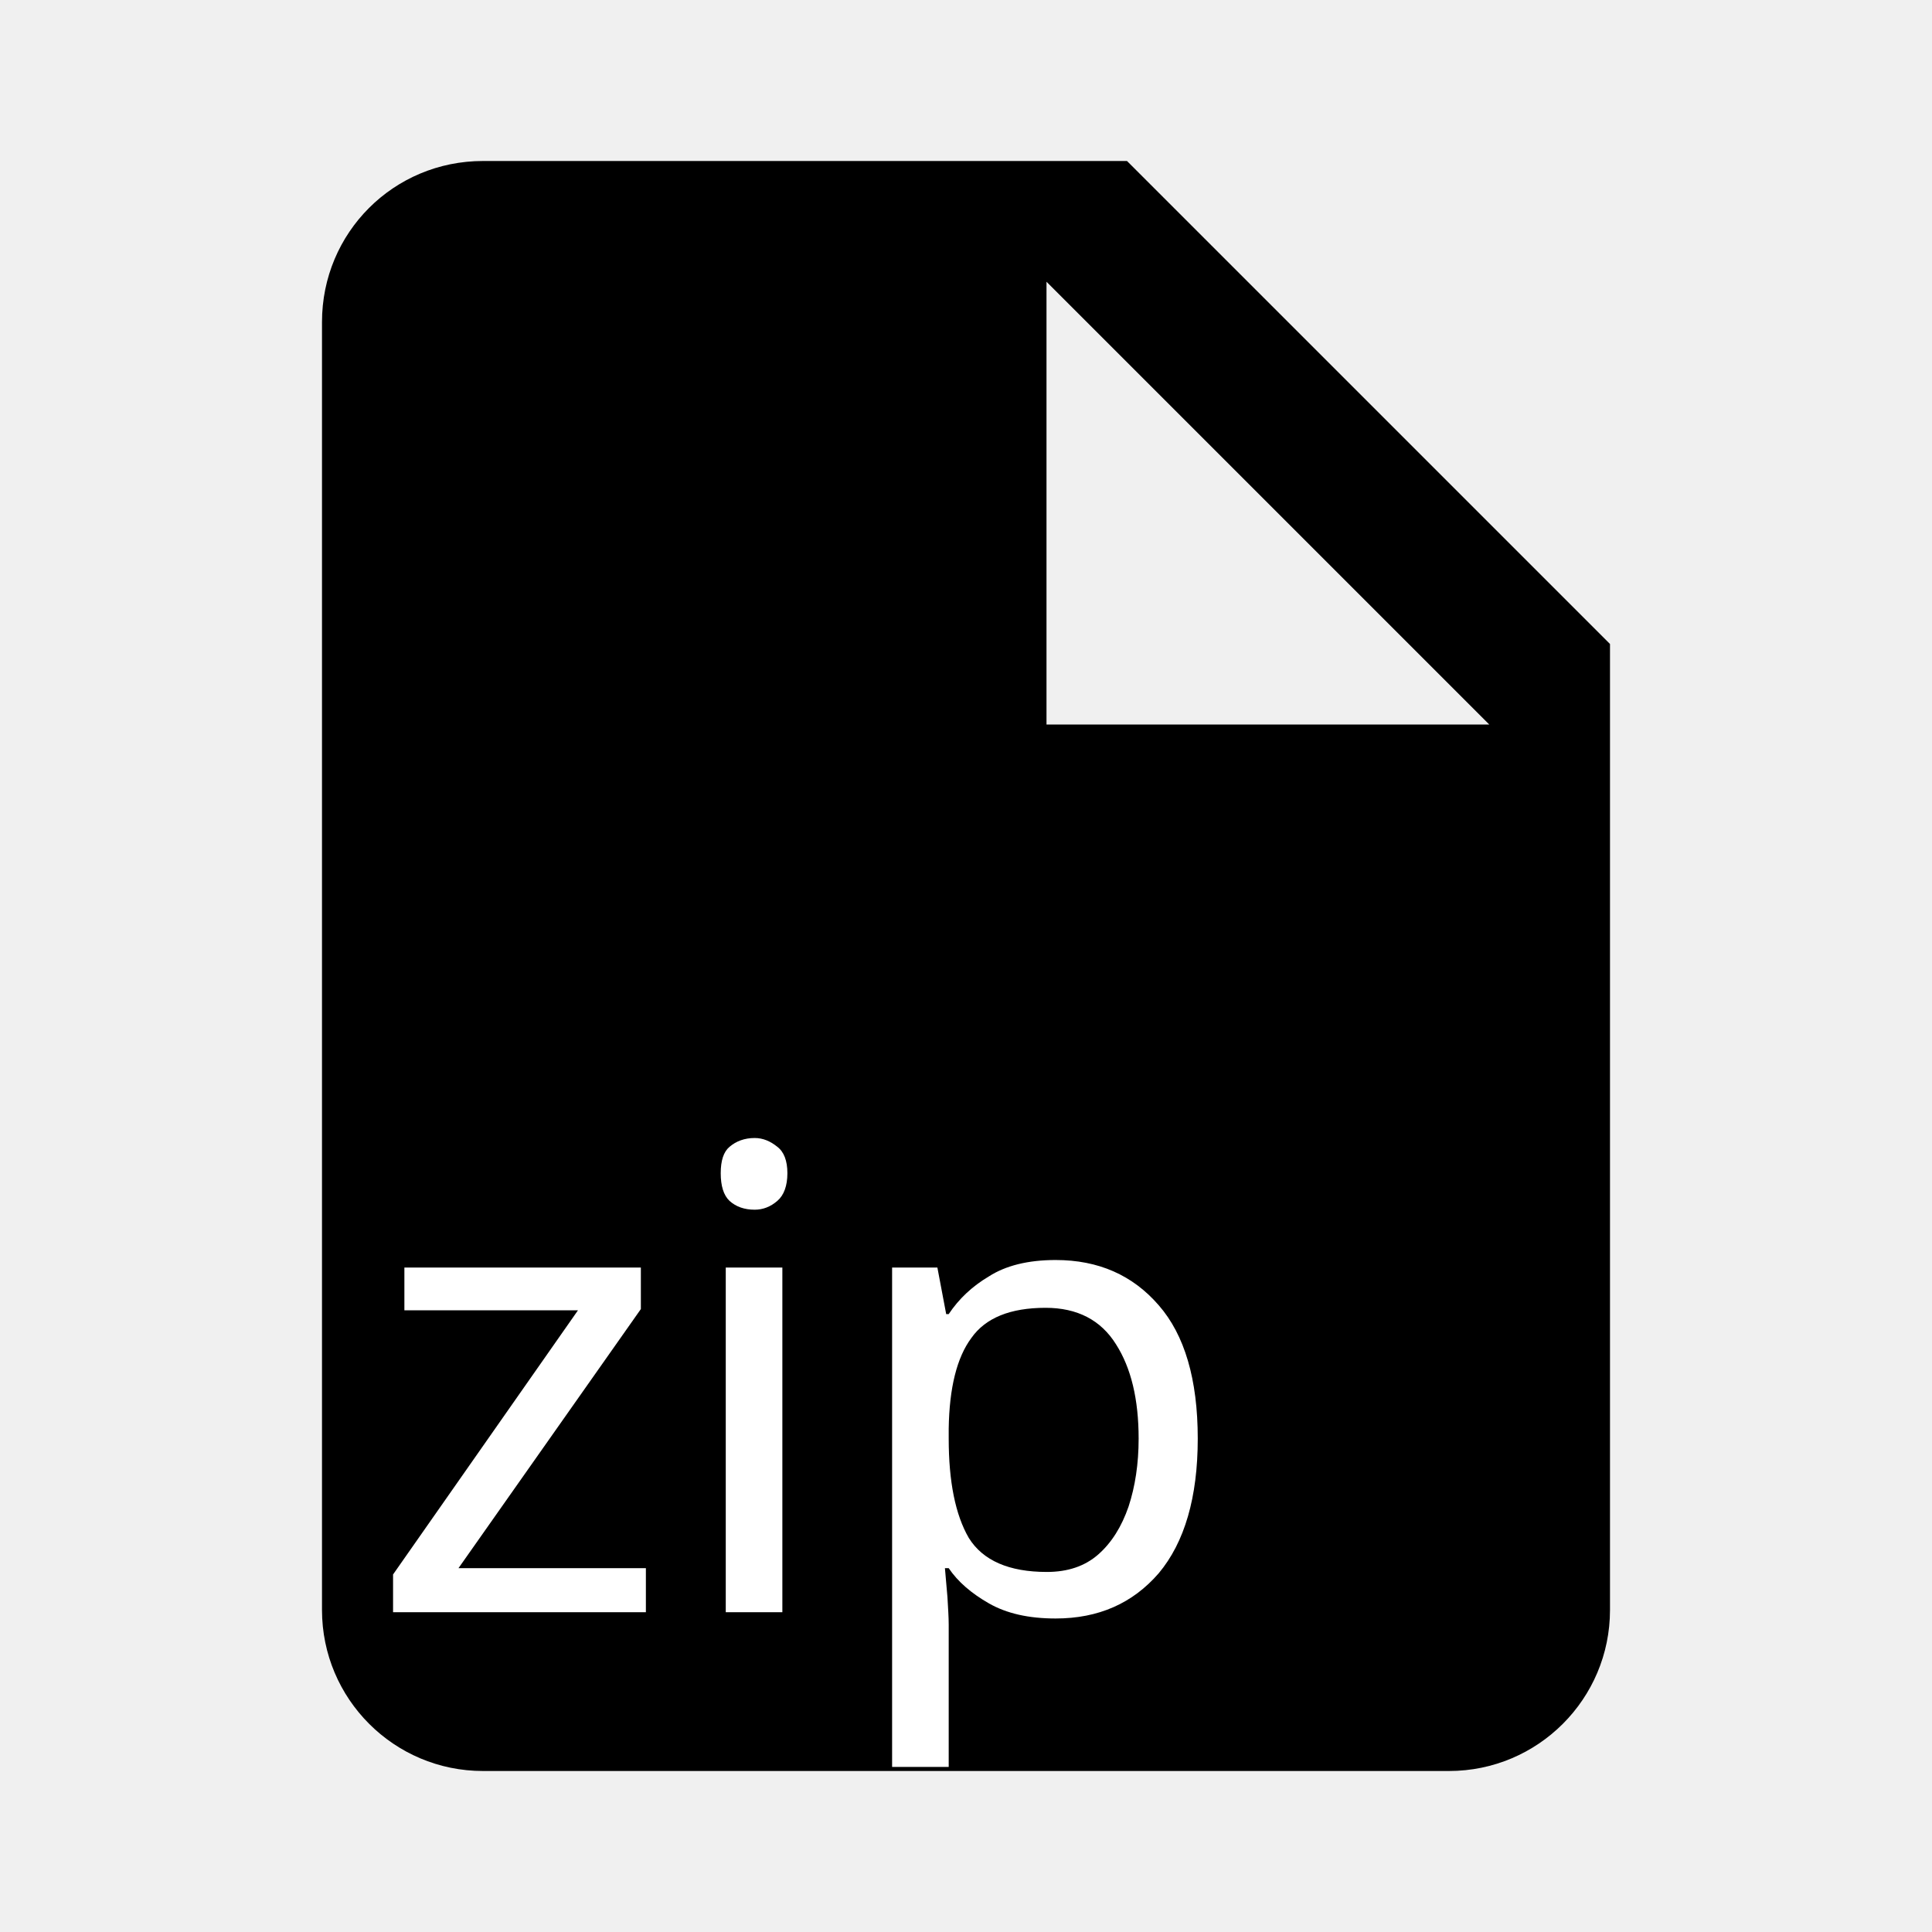
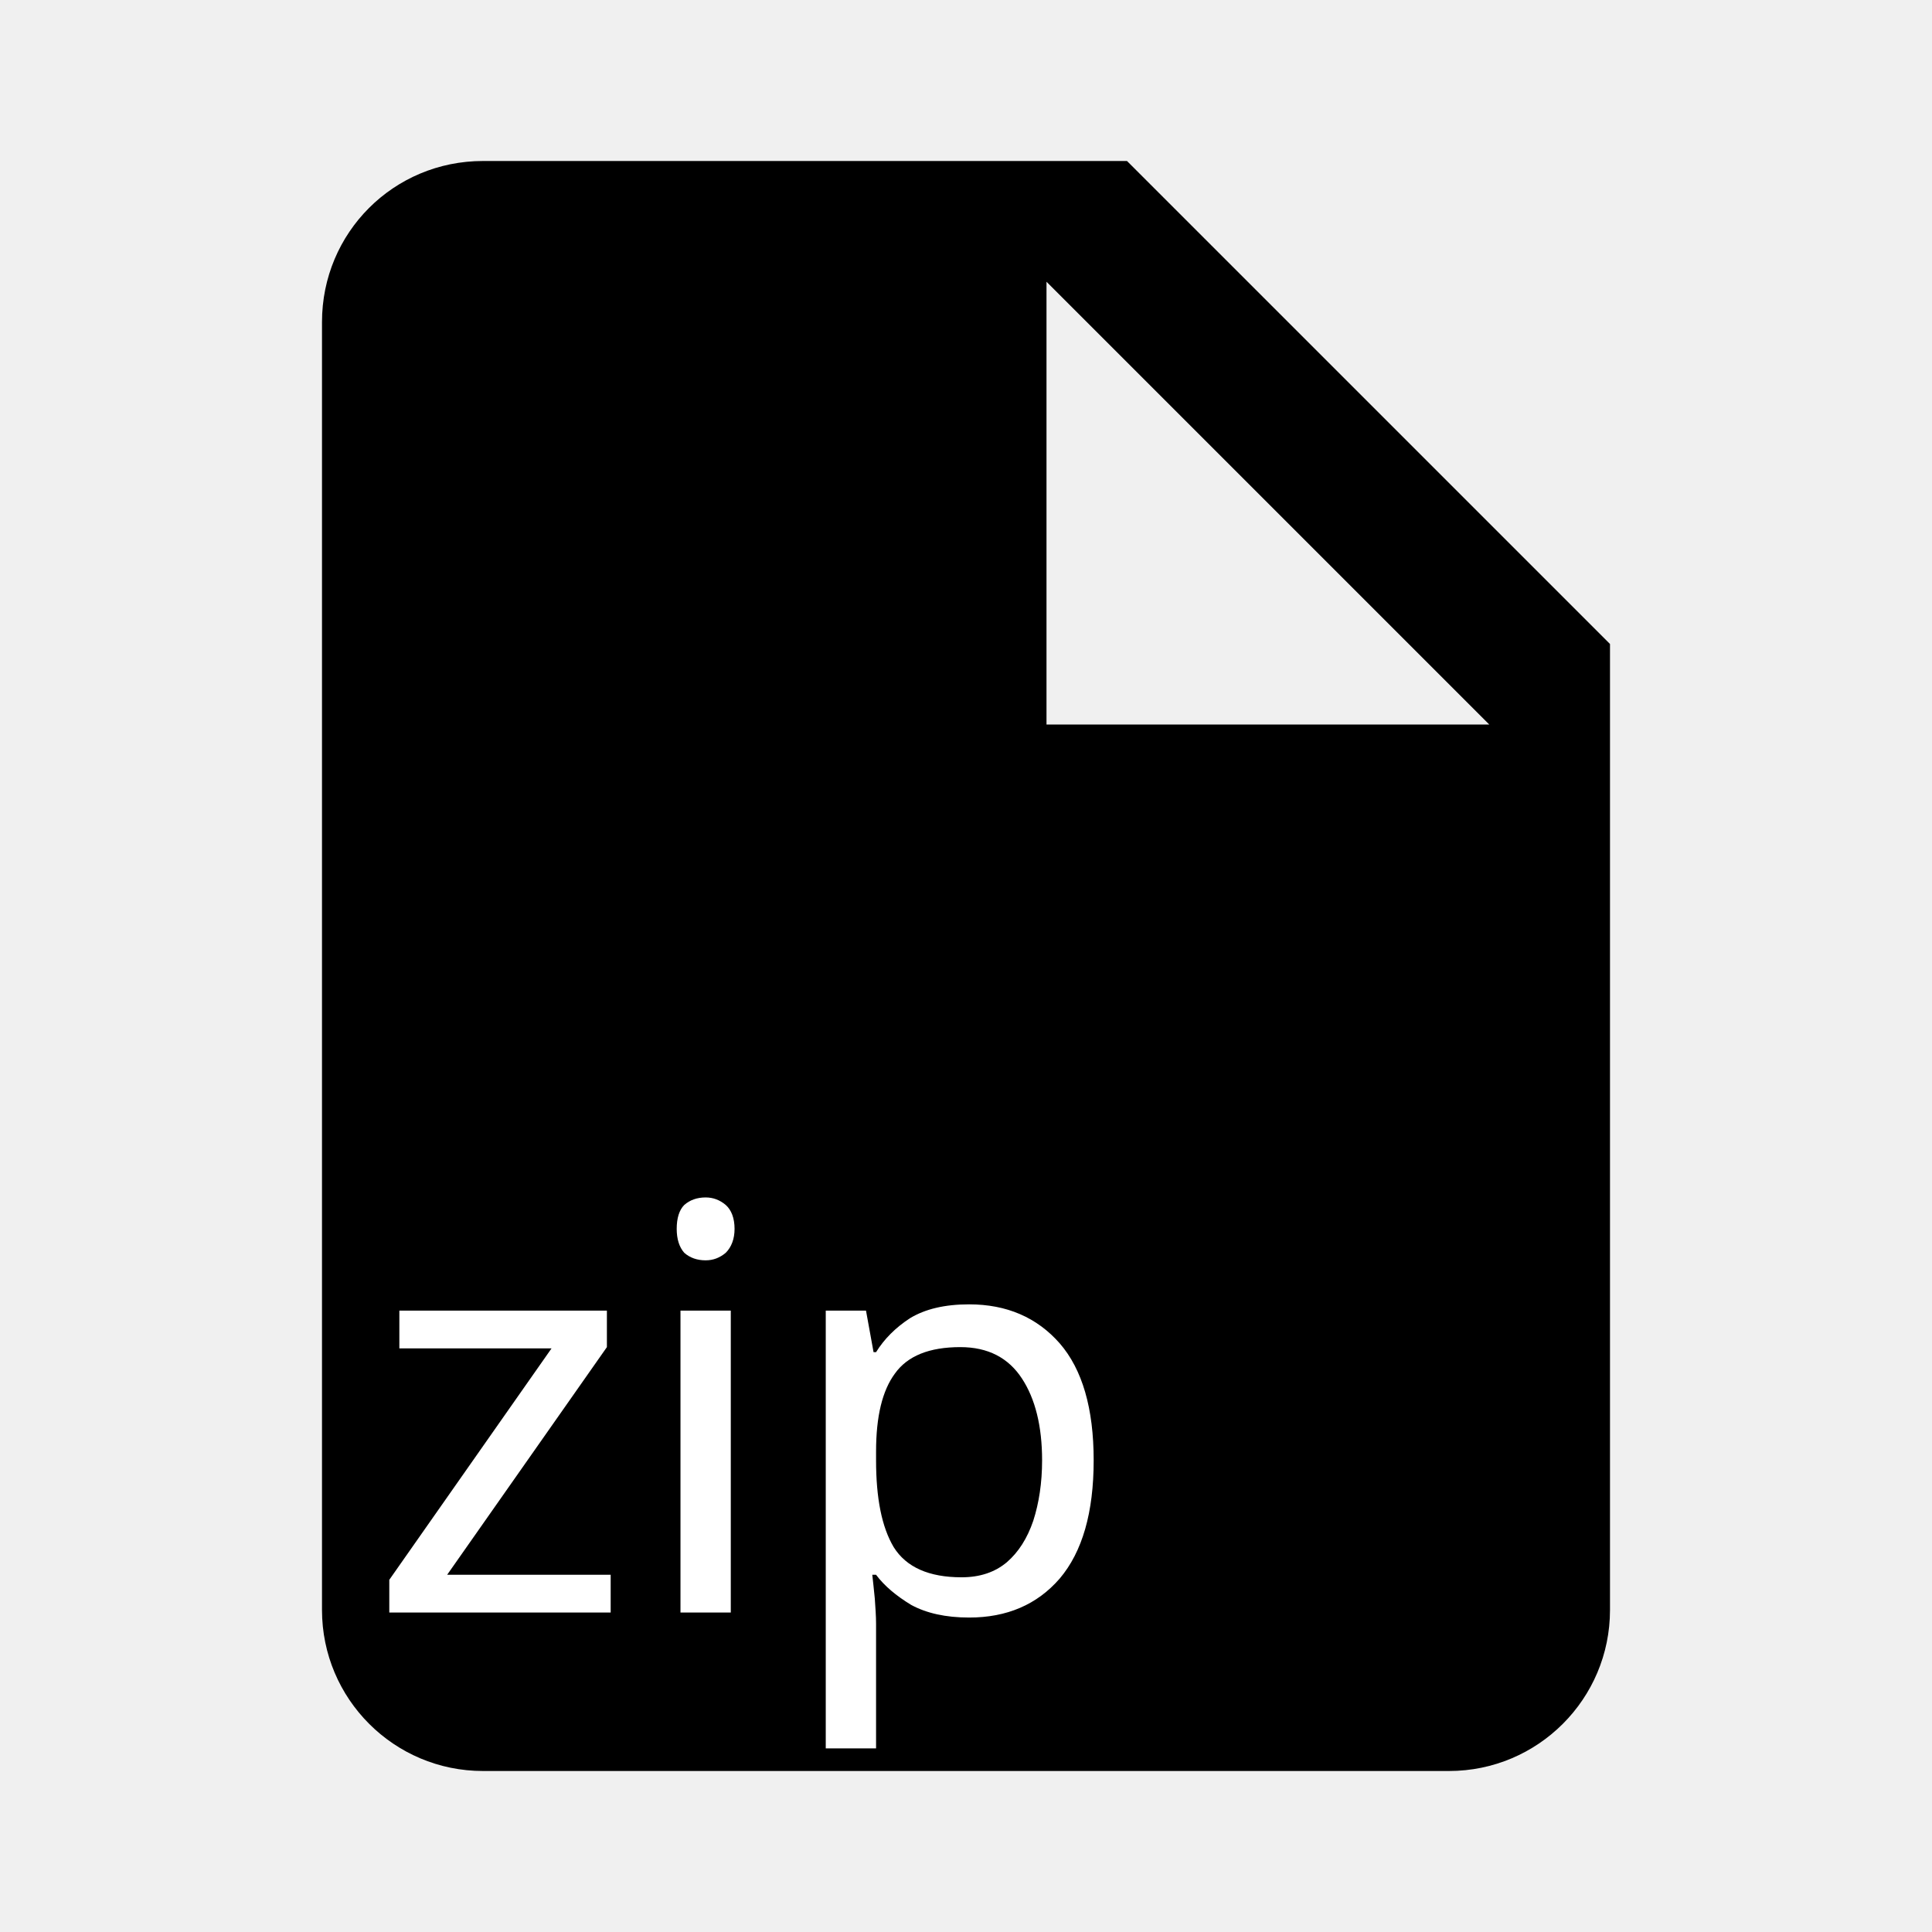
<svg xmlns="http://www.w3.org/2000/svg" version="1.1" width="24" height="24" viewBox="0 0 24 24" id="svg3384">
  <defs id="defs3390" />
  <path d="M13,9V3.5L18.5,9M6,2C4.89,2 4,2.89 4,4V20A2,2 0 0,0 6,22H18A2,2 0 0,0 20,20V8L14,2H6Z" id="path3386" />
  <text xml:space="preserve" style="font-style:normal;font-weight:normal;font-size:40px;line-height:125%;font-family:sans-serif;letter-spacing:0px;word-spacing:0px;fill:#ffffff;fill-opacity:1;stroke:none;stroke-width:1px;stroke-linecap:butt;stroke-linejoin:miter;stroke-opacity:1" x="4.57" y="20.03" id="text3394">
-     <tspan id="tspan3396" x="4.57" y="20.03" style="font-style:normal;font-variant:normal;font-weight:normal;font-stretch:normal;font-size:8px;line-height:125%;font-family:sans-serif;-inkscape-font-specification:'sans-serif, Normal';text-align:start;writing-mode:lr-tb;text-anchor:start;fill:#ffffff">zip</tspan>
+     <tspan id="tspan3396" x="4.57" y="20.03" style="font-style:normal;font-variant:normal;font-weight:normal;font-stretch:normal;font-size:7px;line-height:125%;font-family:sans-serif;-inkscape-font-specification:'sans-serif, Normal';text-align:start;writing-mode:lr-tb;text-anchor:start;fill:#ffffff">zip</tspan>
  </text>
</svg>
